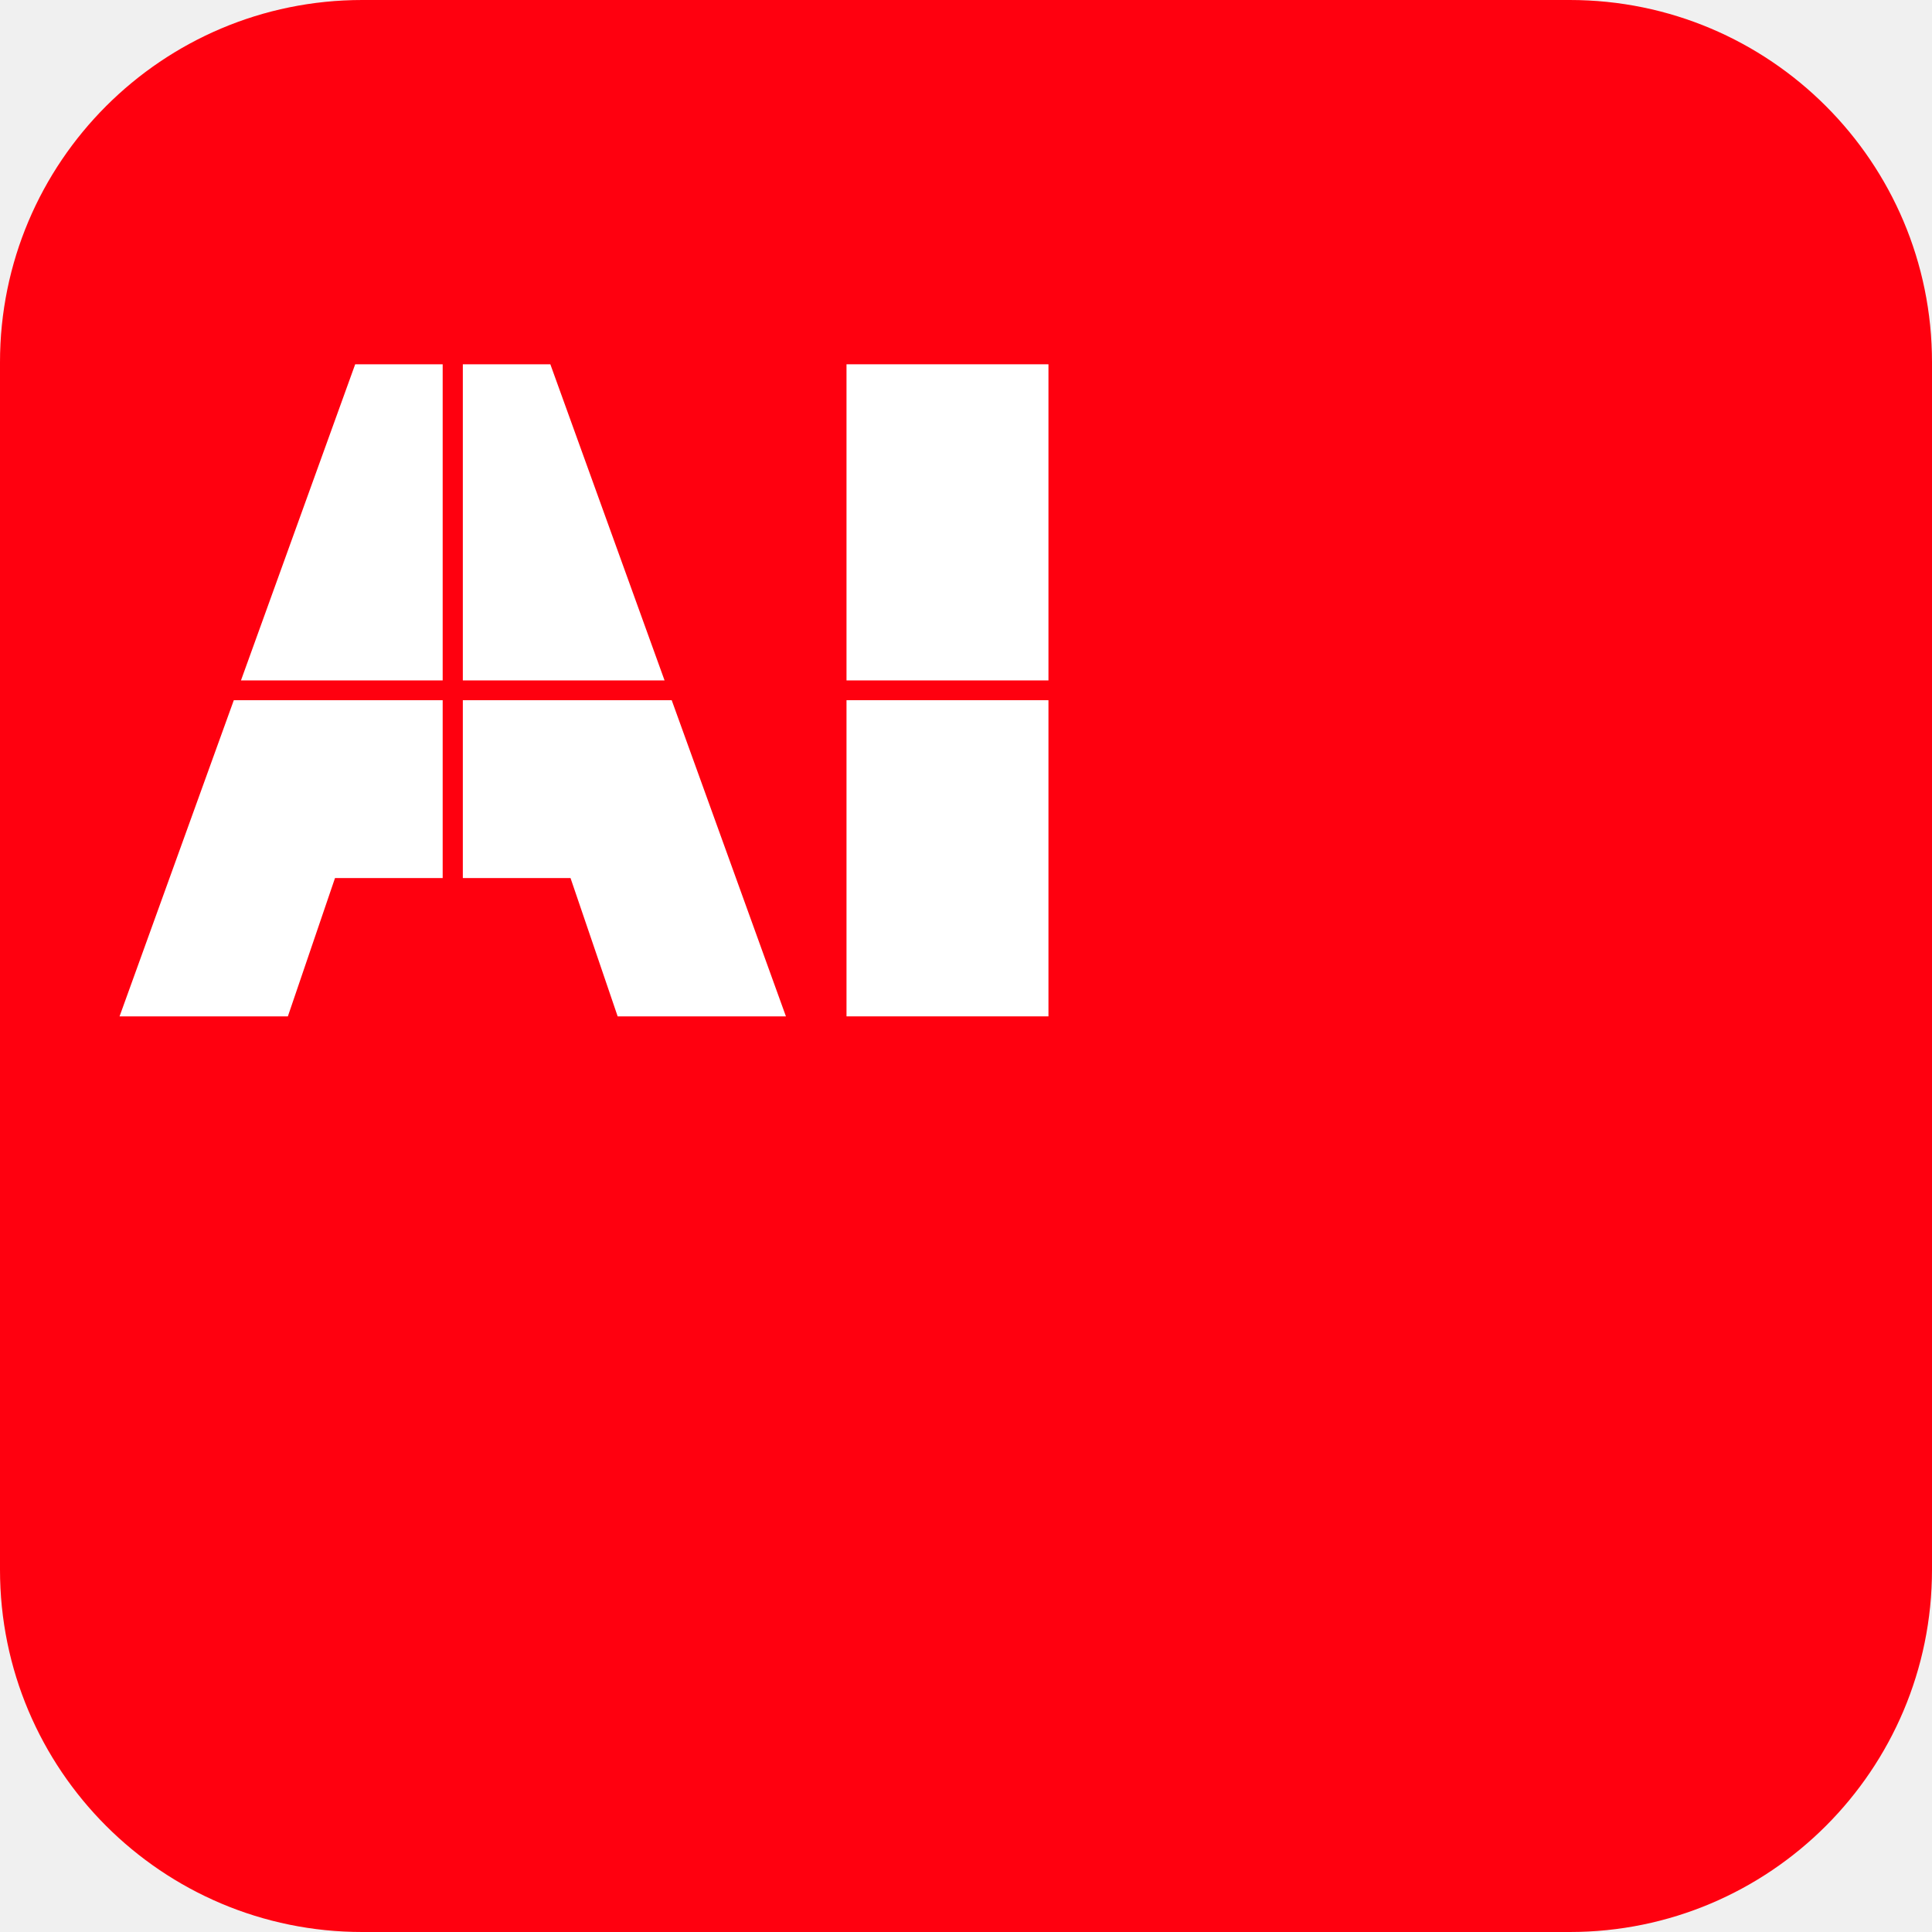
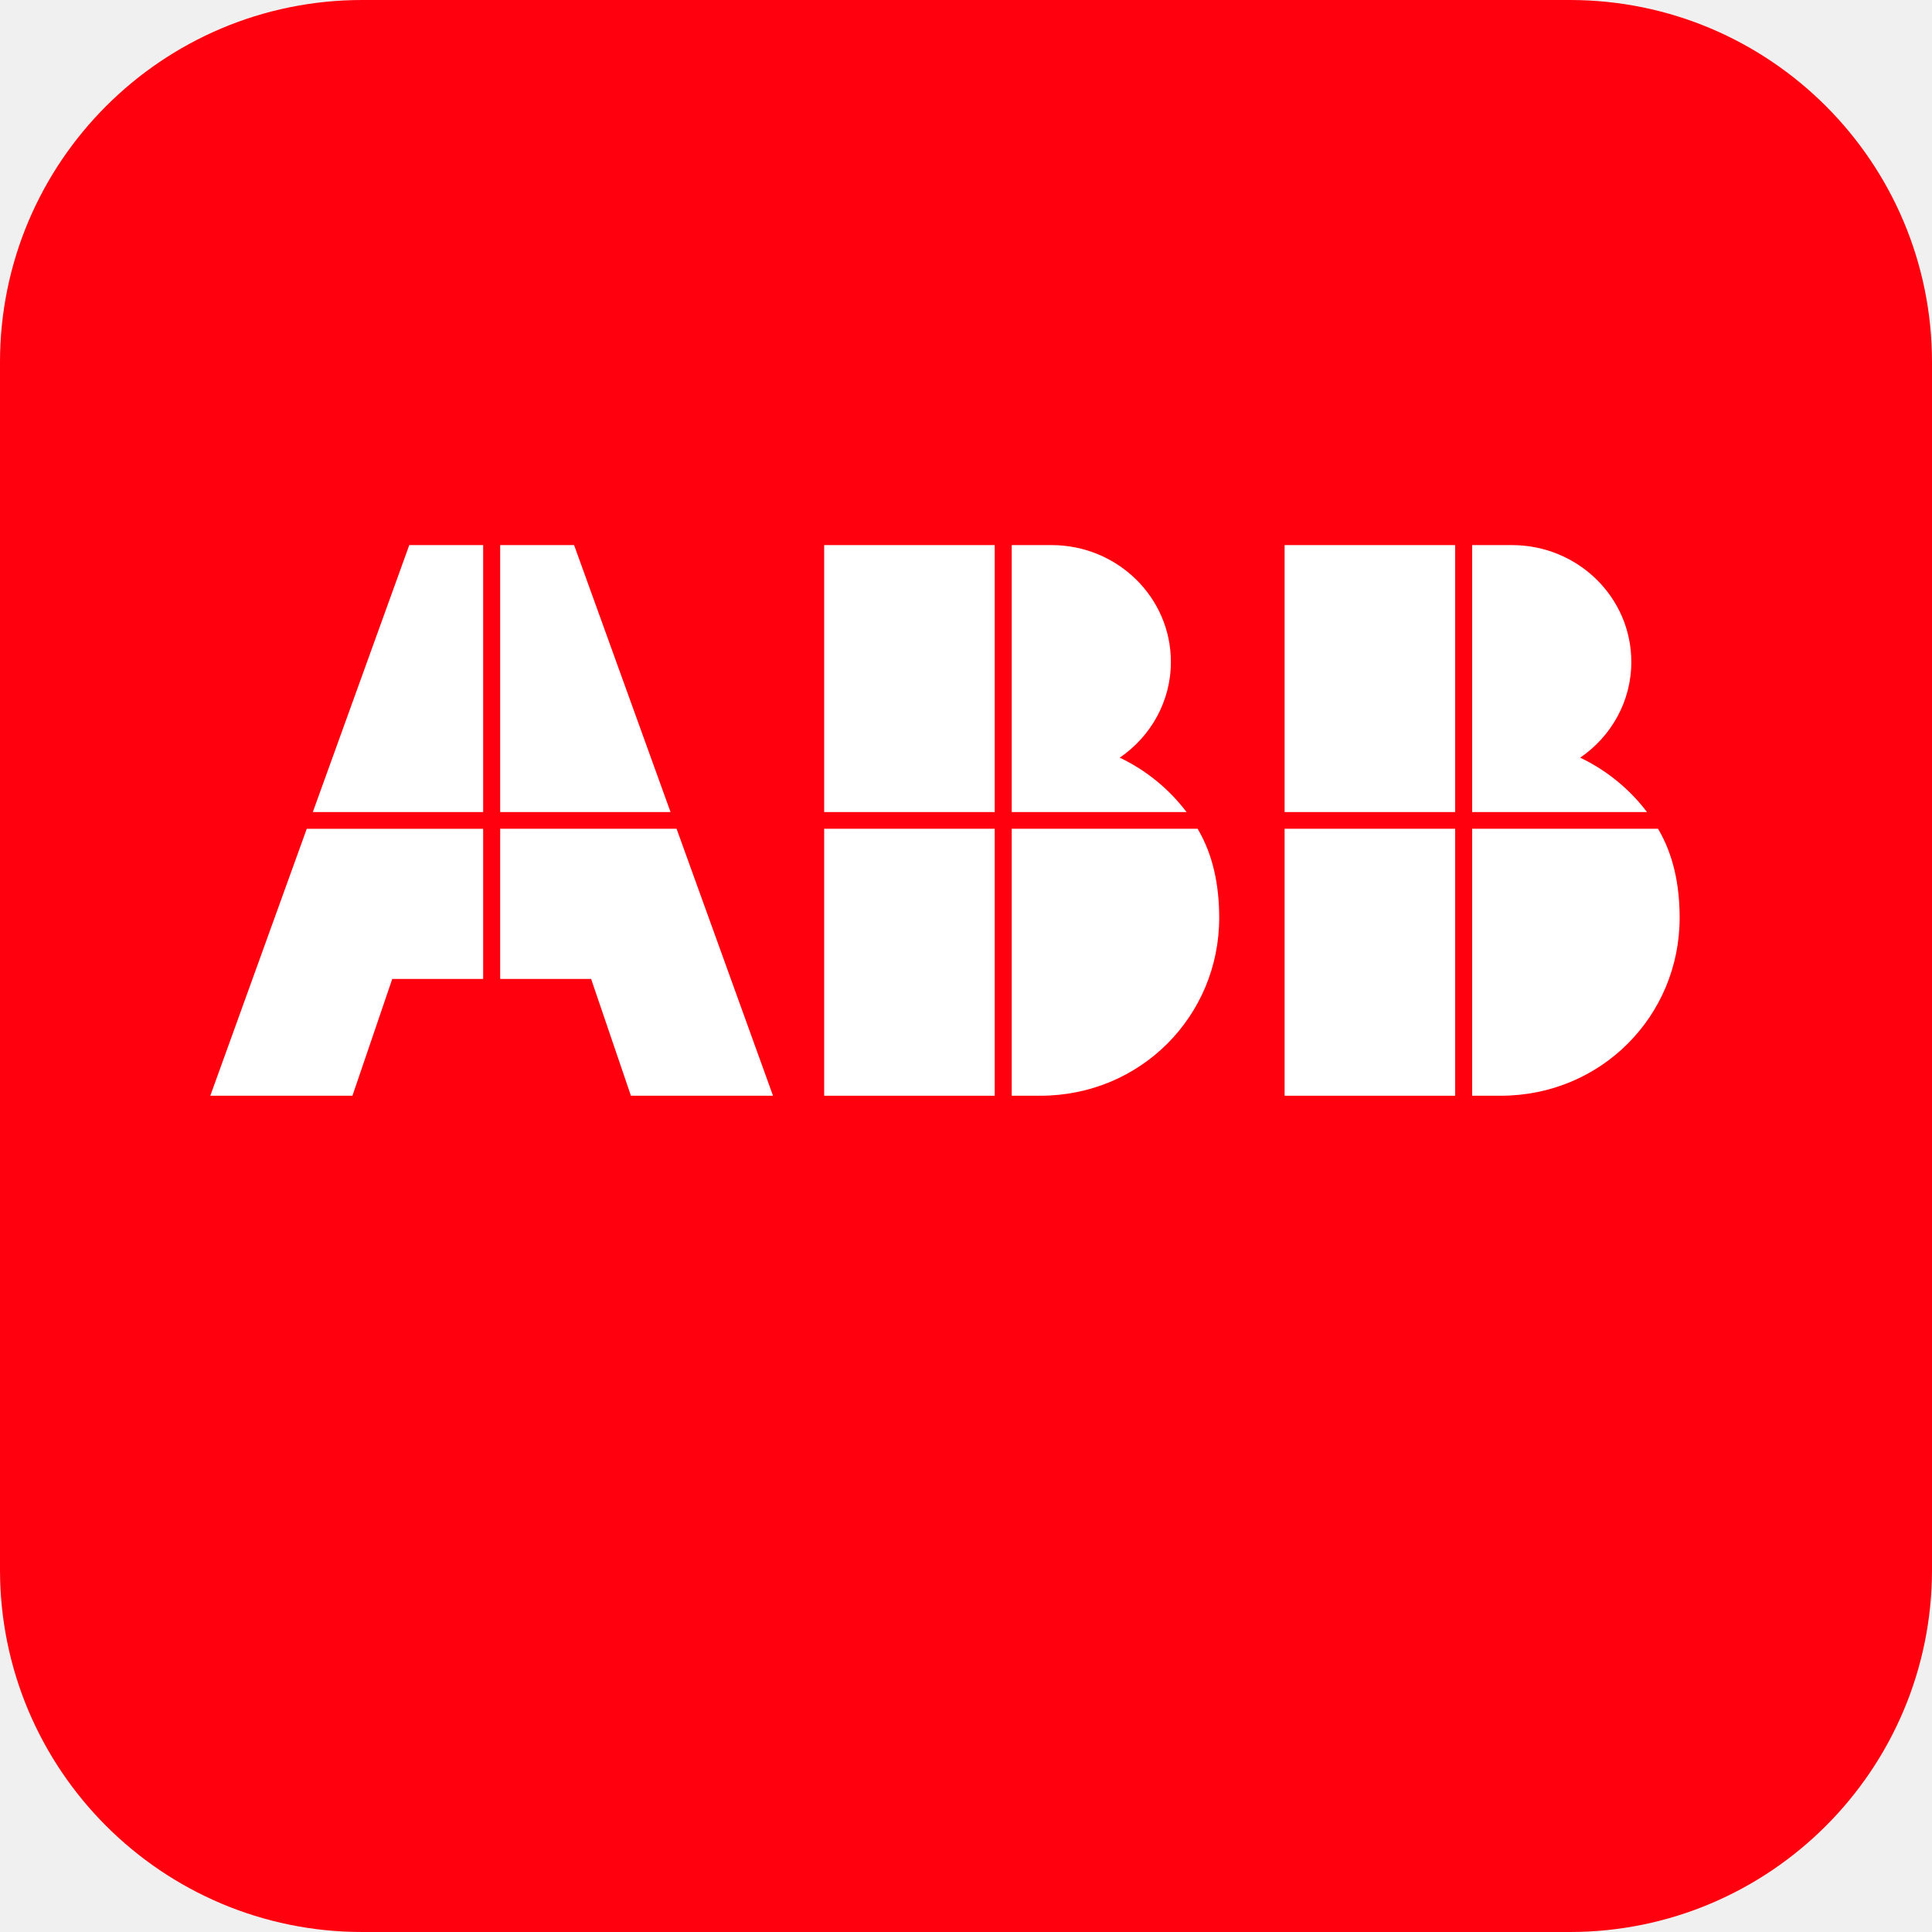
<svg xmlns="http://www.w3.org/2000/svg" width="32" height="32" viewBox="0 0 32 32" fill="none">
  <rect width="32" height="32" rx="6" fill="#FF000F" />
-   <g transform="translate(2, 6) scale(0.45)">
-     <path d="M11.849 0.075H8.629L4.425 11.711H11.849V0.075Z" fill="white" />
-     <path d="M4.161 12.44L-0.044 24.076H6.151L7.886 18.985H11.849V12.44H4.161Z" fill="white" />
-     <path d="M12.591 18.985H16.555L18.29 24.076H24.483L20.279 12.439H12.591V18.985Z" fill="white" />
-     <path d="M20.016 11.711L15.812 0.075H12.591V11.711H20.016Z" fill="white" />
-     <path d="M26.713 11.711H34.146V0.075H26.713V11.711Z" fill="white" />
-     <path d="M26.713 24.076H34.146V12.439H26.713V24.076Z" fill="white" />
+   <g transform="translate(3.5, 9) scale(0.38)">
+     <path fill-rule="evenodd" clip-rule="evenodd" d="M11.849 0.075H8.629L4.425 11.711H11.849V0.075Z" fill="white" />
+     <path fill-rule="evenodd" clip-rule="evenodd" d="M4.161 12.44L-0.044 24.076H6.151L7.886 18.985H11.849V12.44H4.161Z" fill="white" />
+     <path fill-rule="evenodd" clip-rule="evenodd" d="M12.591 18.985H16.555L18.29 24.076H24.483L20.279 12.439H12.591V18.985Z" fill="white" />
+     <path fill-rule="evenodd" clip-rule="evenodd" d="M20.016 11.711L15.812 0.075H12.591V11.711H20.016Z" fill="white" />
+     <path fill-rule="evenodd" clip-rule="evenodd" d="M26.713 11.711H34.146V0.075H26.713V11.711Z" fill="white" />
+     <path fill-rule="evenodd" clip-rule="evenodd" d="M42.507 11.711C41.749 10.709 40.751 9.891 39.596 9.34C40.942 8.42 41.825 6.894 41.825 5.166C41.825 2.354 39.496 0.075 36.622 0.075H34.888V11.711H42.507Z" fill="white" />
+     <path fill-rule="evenodd" clip-rule="evenodd" d="M34.888 12.439V24.076H36.127C40.507 24.076 43.931 20.604 43.931 16.318C43.931 14.904 43.665 13.58 42.99 12.439H34.888Z" fill="white" />
+     <path fill-rule="evenodd" clip-rule="evenodd" d="M26.713 24.076H34.146V12.439H26.713V24.076Z" fill="white" />
+     <path fill-rule="evenodd" clip-rule="evenodd" d="M46.782 11.711H54.215V0.075H46.782V11.711Z" fill="white" />
+     <path fill-rule="evenodd" clip-rule="evenodd" d="M62.577 11.711C61.819 10.709 60.82 9.891 59.665 9.34C61.012 8.42 61.894 6.894 61.894 5.166C61.894 2.354 59.565 0.075 56.691 0.075H54.957V11.711H62.577Z" fill="white" />
+     <path fill-rule="evenodd" clip-rule="evenodd" d="M54.957 12.439V24.076H56.196C60.576 24.076 64 20.604 64 16.318C64 14.904 63.734 13.58 63.059 12.439H54.957Z" fill="white" />
+     <path fill-rule="evenodd" clip-rule="evenodd" d="M46.782 24.076H54.215V12.439H46.782V24.076Z" fill="white" />
  </g>
</svg>
